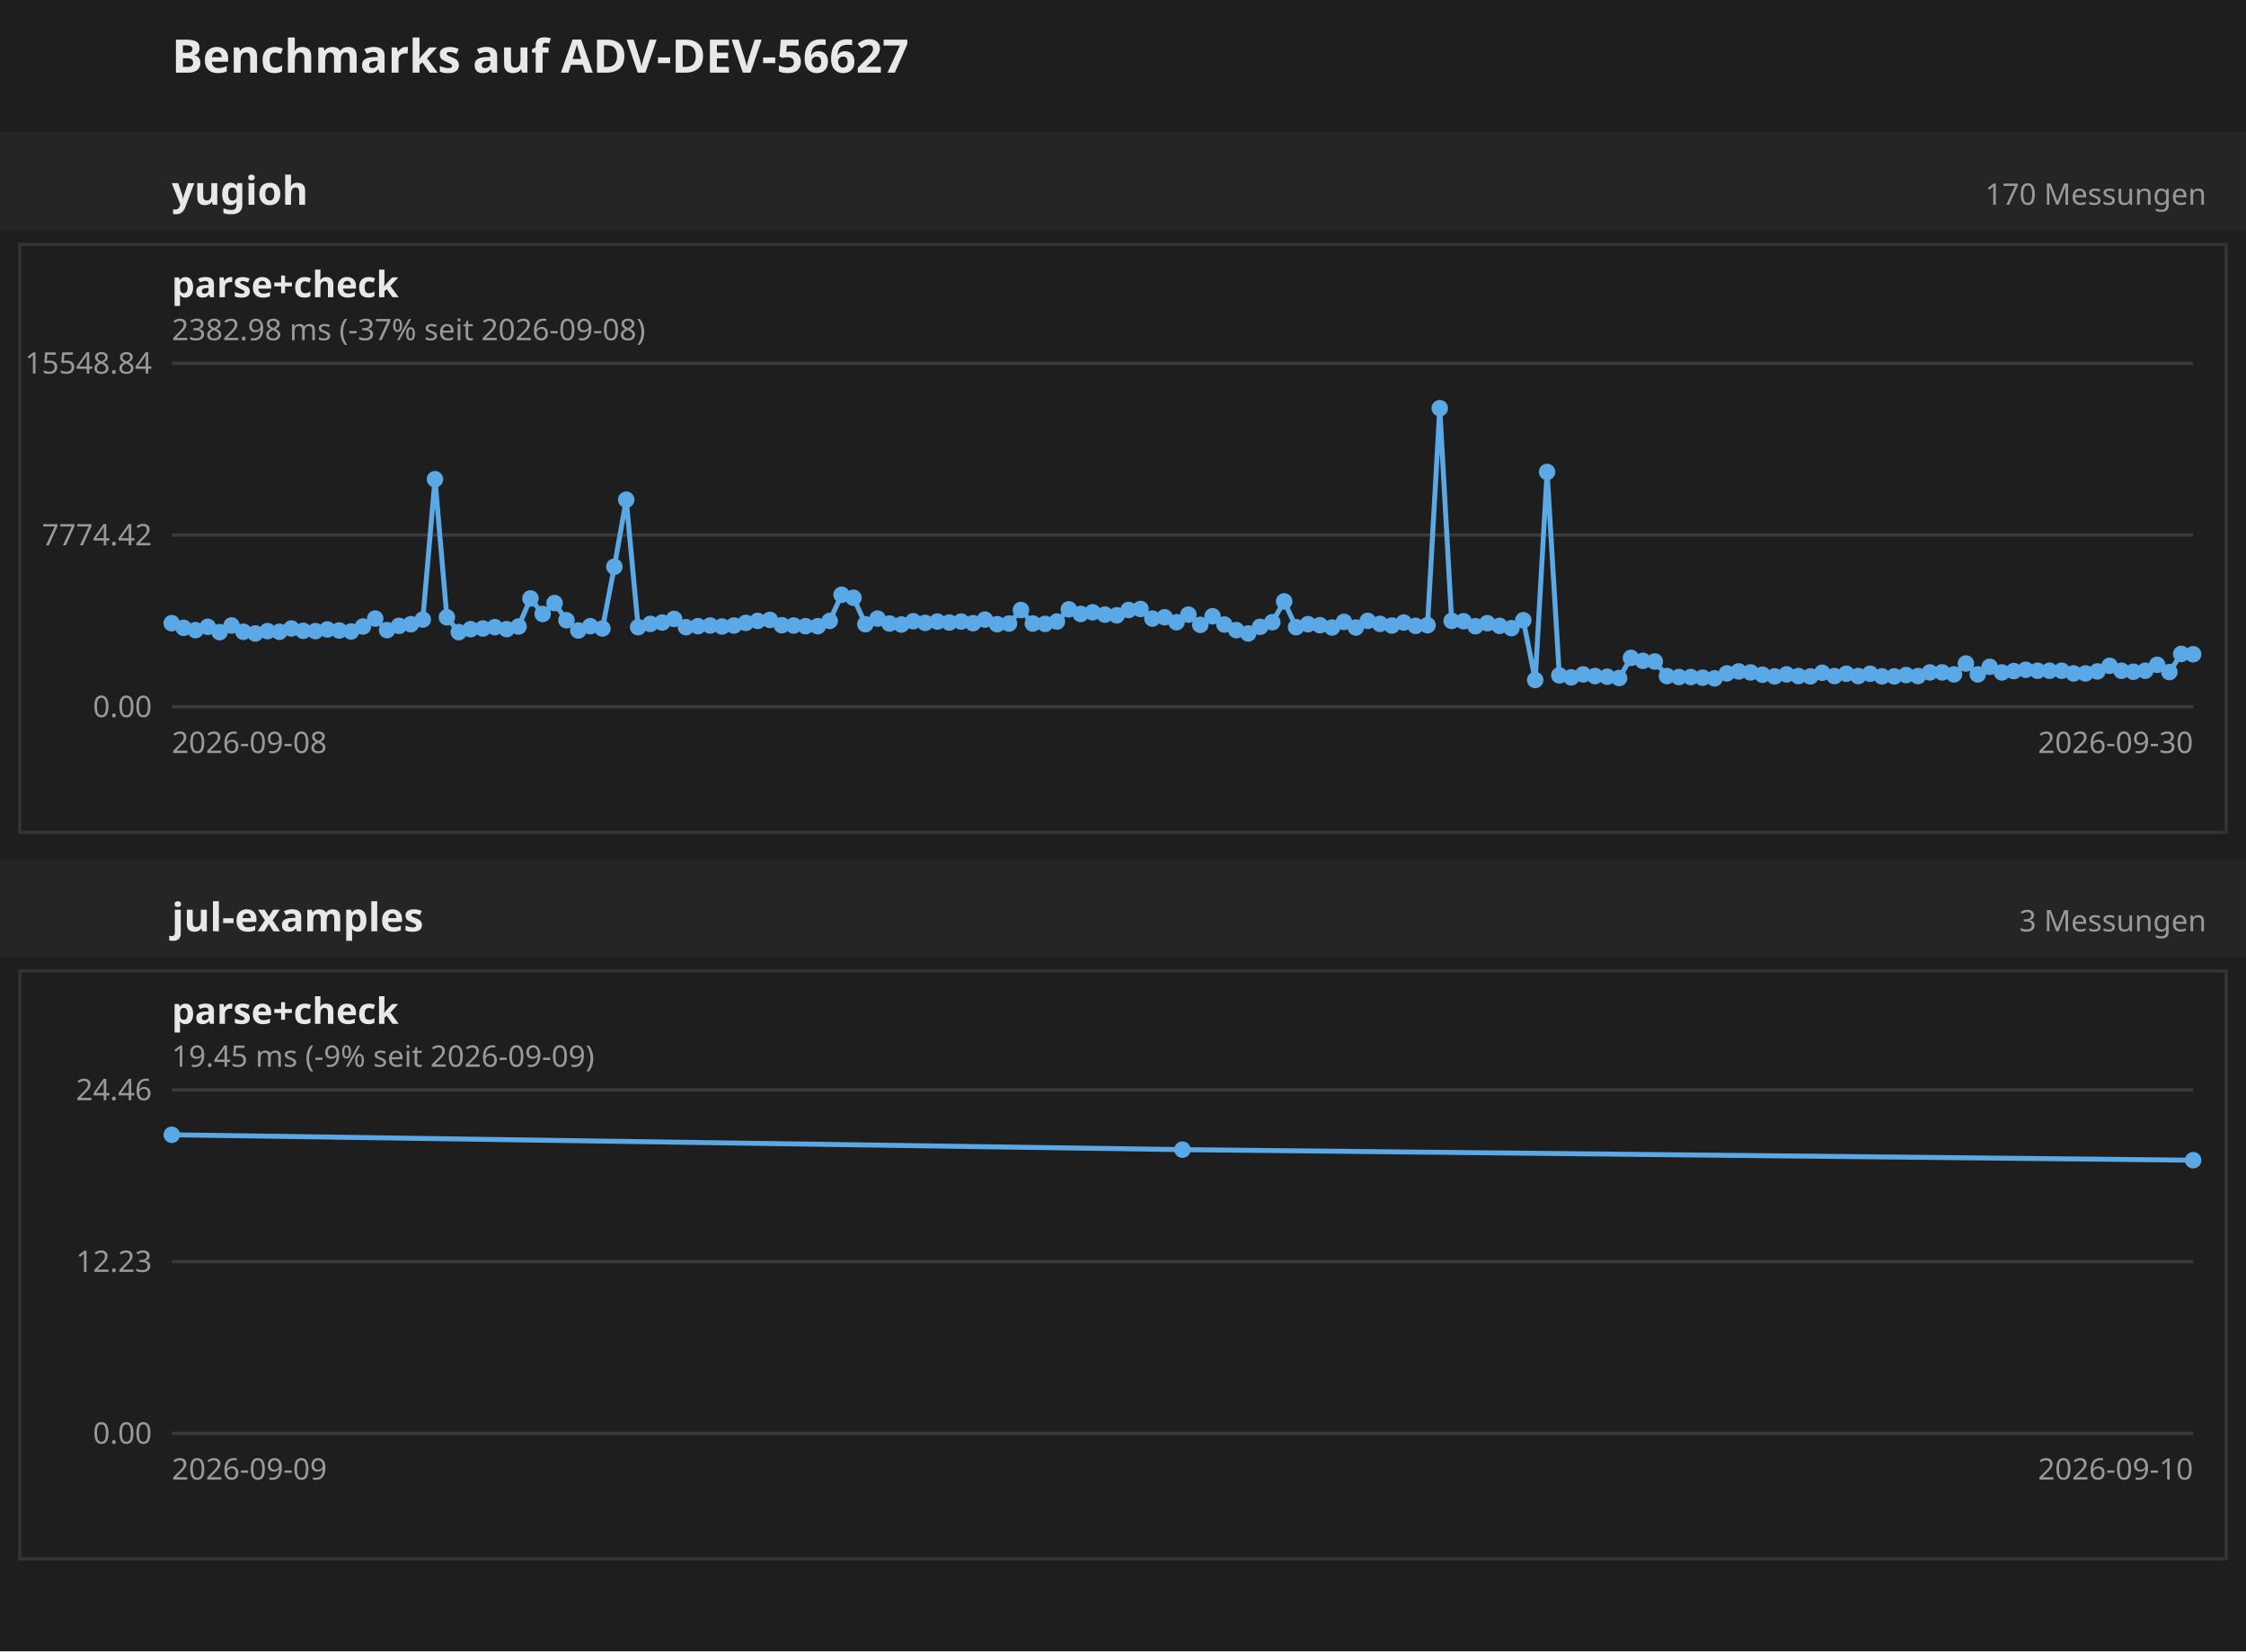
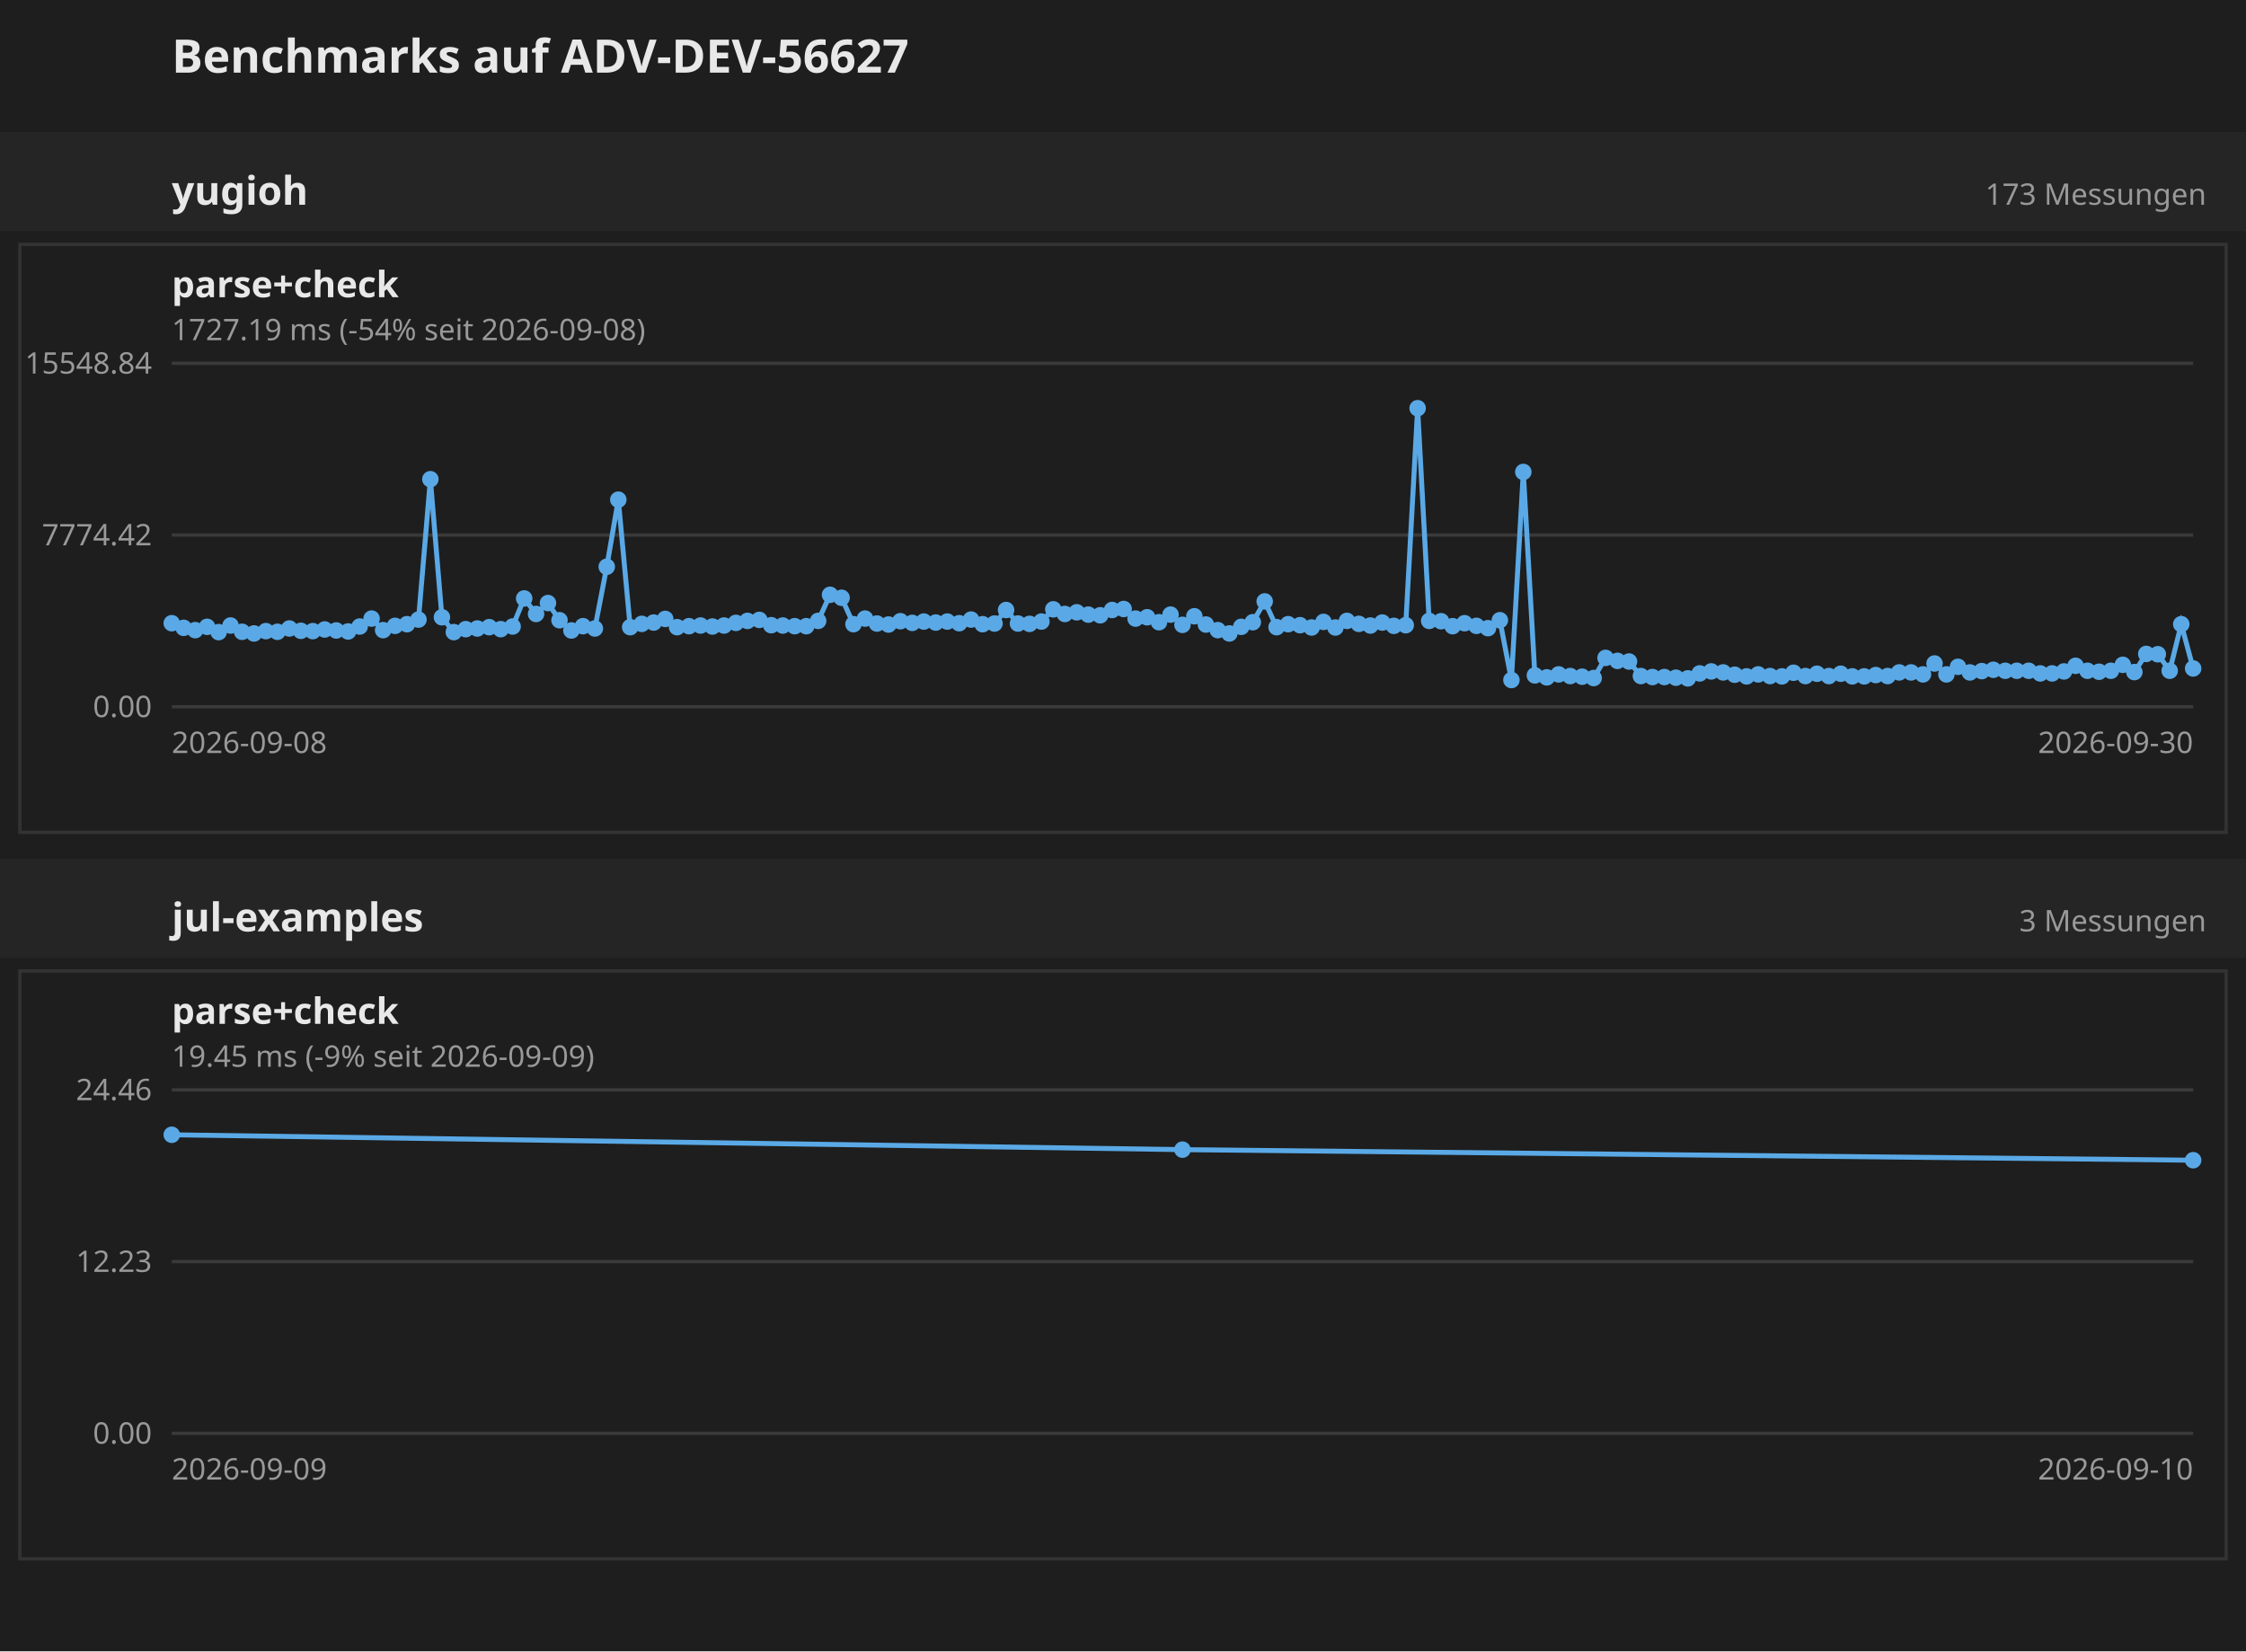
<svg xmlns="http://www.w3.org/2000/svg" width="680" height="500" font-family="sans-serif">
  <rect width="680" height="500" fill="#1e1e1e" />
  <text x="52" y="22" font-size="14" font-weight="bold" fill="#e8e8e8">Benchmarks auf ADV-DEV-56627</text>
  <g transform="translate(0 40)">
    <rect x="0" y="0" width="680" height="30" fill="#252525" />
    <text x="52" y="22" font-size="12" font-weight="bold" fill="#e8e8e8">yugioh</text>
-     <text x="668" y="22" text-anchor="end" font-size="9" fill="#999">170 Messungen</text>
+     <text x="668" y="22" text-anchor="end" font-size="9" fill="#999">173 Messungen</text>
    <g transform="translate(0 30)">
      <g transform="translate(0 0)">
        <rect x="6" y="4" width="668" height="178" fill="none" stroke="#333" />
        <text x="52" y="20" font-size="11" font-weight="bold" fill="#e8e8e8">parse+check</text>
-         <text x="52" y="33" font-size="9" fill="#999">2382.98 ms (-37% seit 2026-09-08)</text>
+         <text x="52" y="33" font-size="9" fill="#999">1727.19 ms (-54% seit 2026-09-08)</text>
        <line x1="52" y1="144.0" x2="664" y2="144.0" stroke="#3a3a3a" />
        <text x="46" y="144.0" text-anchor="end" dominant-baseline="middle" font-size="9" fill="#999">0.00</text>
        <line x1="52" y1="92.0" x2="664" y2="92.0" stroke="#3a3a3a" />
        <text x="46" y="92.0" text-anchor="end" dominant-baseline="middle" font-size="9" fill="#999">7774.42</text>
        <line x1="52" y1="40.0" x2="664" y2="40.0" stroke="#3a3a3a" />
        <text x="46" y="40.0" text-anchor="end" dominant-baseline="middle" font-size="9" fill="#999">15548.84</text>
        <text x="52" y="158" font-size="9" fill="#999">2026-09-08</text>
        <text x="664" y="158" text-anchor="end" font-size="9" fill="#999">2026-09-30</text>
-         <polyline fill="none" stroke="#5aa9e6" stroke-width="1.5" points="52.0,118.7 55.6,120.1 59.2,120.8 62.9,119.8 66.5,121.4 70.1,119.4 73.7,121.3 77.3,121.8 81.0,121.1 84.6,121.3 88.2,120.3 91.8,121.0 95.5,121.1 99.1,120.6 102.7,120.9 106.3,121.2 109.9,119.7 113.6,117.3 117.2,120.8 120.8,119.5 124.4,119.0 128.0,117.6 131.7,75.1 135.3,116.9 138.9,121.4 142.5,120.5 146.2,120.3 149.8,119.9 153.4,120.5 157.0,119.7 160.6,111.2 164.3,115.9 167.9,112.6 171.5,117.8 175.1,120.9 178.7,119.6 182.4,120.3 186.0,101.6 189.6,81.3 193.2,119.9 196.9,118.9 200.5,118.5 204.1,117.4 207.7,119.9 211.3,119.6 215.0,119.4 218.6,119.7 222.2,119.4 225.8,118.6 229.4,118.0 233.1,117.7 236.7,119.3 240.3,119.4 243.9,119.6 247.6,119.6 251.2,118.0 254.8,110.1 258.4,111.0 262.0,119.0 265.7,117.3 269.3,118.8 272.9,119.1 276.5,118.1 280.1,118.6 283.8,118.2 287.4,118.5 291.0,118.2 294.6,118.7 298.2,117.6 301.9,119.0 305.5,118.8 309.1,114.7 312.7,118.8 316.4,118.9 320.0,118.2 323.6,114.5 327.2,115.9 330.8,115.4 334.5,116.1 338.1,116.3 341.7,114.7 345.3,114.4 348.9,117.3 352.6,116.9 356.2,118.4 359.8,116.1 363.4,119.2 367.1,116.6 370.7,119.1 374.3,120.8 377.9,121.8 381.5,119.8 385.2,118.4 388.8,112.1 392.4,119.9 396.0,119.0 399.6,119.3 403.3,120.0 406.9,118.3 410.5,120.0 414.1,118.0 417.8,118.9 421.4,119.4 425.0,118.5 428.6,119.5 432.2,119.3 435.9,53.6 439.5,118.0 443.1,118.1 446.7,119.6 450.3,118.7 454.0,119.5 457.6,120.2 461.2,117.8 464.8,135.9 468.4,72.9 472.1,134.5 475.7,135.1 479.3,134.2 482.9,134.7 486.6,134.9 490.2,135.3 493.8,129.2 497.4,130.1 501.0,130.3 504.7,134.7 508.3,135.0 511.9,135.0 515.5,135.2 519.1,135.4 522.8,133.9 526.4,133.3 530.0,133.6 533.6,134.3 537.3,134.8 540.9,134.2 544.5,134.7 548.1,134.8 551.7,133.7 555.4,134.7 559.0,134.0 562.6,134.7 566.2,134.0 569.8,134.8 573.5,134.8 577.1,134.4 580.7,134.7 584.3,133.6 588.0,133.6 591.6,134.2 595.2,130.9 598.8,134.2 602.4,131.9 606.1,133.6 609.7,133.2 613.3,132.8 616.9,133.1 620.5,133.1 624.2,133.1 627.8,133.9 631.4,133.9 635.0,133.3 638.7,131.6 642.3,133.1 645.9,133.4 649.5,133.1 653.1,131.3 656.8,133.5 660.4,128.0 664.0,128.1" />
+         <polyline fill="none" stroke="#5aa9e6" stroke-width="1.5" points="52.0,118.7 55.6,120.1 59.1,120.8 62.7,119.8 66.2,121.4 69.8,119.4 73.3,121.3 76.9,121.8 80.5,121.1 84.0,121.3 87.6,120.3 91.1,121.0 94.7,121.1 98.3,120.6 101.8,120.9 105.4,121.2 108.9,119.7 112.5,117.3 116.0,120.8 119.6,119.5 123.2,119.0 126.7,117.6 130.3,75.1 133.8,116.9 137.4,121.4 141.0,120.5 144.5,120.3 148.1,119.9 151.6,120.5 155.2,119.7 158.7,111.2 162.3,115.9 165.9,112.6 169.4,117.8 173.0,120.9 176.5,119.6 180.1,120.3 183.7,101.6 187.2,81.3 190.8,119.9 194.3,118.9 197.9,118.5 201.4,117.4 205.0,119.9 208.6,119.6 212.1,119.4 215.7,119.7 219.2,119.4 222.8,118.6 226.3,118.0 229.9,117.7 233.5,119.3 237.0,119.4 240.6,119.6 244.1,119.6 247.7,118.0 251.3,110.1 254.8,111.0 258.4,119.0 261.9,117.3 265.5,118.8 269.0,119.1 272.6,118.1 276.2,118.6 279.7,118.2 283.3,118.5 286.8,118.2 290.4,118.7 294.0,117.6 297.5,119.0 301.1,118.8 304.6,114.7 308.2,118.8 311.7,118.9 315.3,118.2 318.9,114.5 322.4,115.9 326.0,115.4 329.5,116.1 333.1,116.3 336.7,114.7 340.2,114.4 343.8,117.3 347.3,116.9 350.9,118.4 354.4,116.1 358.0,119.2 361.6,116.6 365.1,119.1 368.7,120.8 372.2,121.8 375.8,119.8 379.3,118.4 382.9,112.1 386.5,119.9 390.0,119.0 393.6,119.3 397.1,120.0 400.7,118.3 404.3,120.0 407.8,118.0 411.4,118.9 414.9,119.4 418.5,118.5 422.0,119.5 425.6,119.3 429.2,53.6 432.7,118.0 436.3,118.1 439.8,119.6 443.4,118.7 447.0,119.5 450.5,120.2 454.1,117.8 457.6,135.9 461.2,72.9 464.7,134.5 468.3,135.1 471.9,134.2 475.4,134.7 479.0,134.9 482.5,135.3 486.1,129.2 489.7,130.1 493.2,130.3 496.8,134.7 500.3,135.0 503.9,135.0 507.4,135.2 511.0,135.4 514.6,133.9 518.1,133.3 521.7,133.6 525.2,134.3 528.8,134.8 532.3,134.2 535.9,134.7 539.5,134.8 543.0,133.7 546.6,134.7 550.1,134.0 553.7,134.7 557.3,134.0 560.8,134.8 564.4,134.8 567.9,134.4 571.5,134.7 575.0,133.6 578.6,133.6 582.2,134.2 585.7,130.9 589.3,134.2 592.8,131.9 596.4,133.6 600.0,133.2 603.5,132.8 607.1,133.1 610.6,133.1 614.2,133.1 617.7,133.9 621.3,133.9 624.9,133.3 628.4,131.6 632.0,133.1 635.5,133.4 639.1,133.1 642.7,131.3 646.2,133.5 649.8,128.0 653.3,128.1 656.9,133.1 660.4,119.0 664.0,132.4" />
        <circle cx="52.0" cy="118.7" r="2.5" fill="#5aa9e6" />
        <circle cx="55.6" cy="120.1" r="2.5" fill="#5aa9e6" />
-         <circle cx="59.2" cy="120.8" r="2.5" fill="#5aa9e6" />
-         <circle cx="62.9" cy="119.8" r="2.5" fill="#5aa9e6" />
-         <circle cx="66.5" cy="121.4" r="2.5" fill="#5aa9e6" />
-         <circle cx="70.1" cy="119.4" r="2.5" fill="#5aa9e6" />
-         <circle cx="73.7" cy="121.3" r="2.5" fill="#5aa9e6" />
-         <circle cx="77.3" cy="121.8" r="2.5" fill="#5aa9e6" />
-         <circle cx="81.0" cy="121.1" r="2.5" fill="#5aa9e6" />
-         <circle cx="84.6" cy="121.3" r="2.5" fill="#5aa9e6" />
-         <circle cx="88.2" cy="120.3" r="2.5" fill="#5aa9e6" />
-         <circle cx="91.8" cy="121.0" r="2.5" fill="#5aa9e6" />
-         <circle cx="95.5" cy="121.1" r="2.5" fill="#5aa9e6" />
-         <circle cx="99.1" cy="120.6" r="2.5" fill="#5aa9e6" />
-         <circle cx="102.7" cy="120.9" r="2.5" fill="#5aa9e6" />
-         <circle cx="106.3" cy="121.2" r="2.5" fill="#5aa9e6" />
-         <circle cx="109.9" cy="119.7" r="2.5" fill="#5aa9e6" />
-         <circle cx="113.6" cy="117.3" r="2.5" fill="#5aa9e6" />
-         <circle cx="117.2" cy="120.8" r="2.5" fill="#5aa9e6" />
-         <circle cx="120.8" cy="119.5" r="2.5" fill="#5aa9e6" />
-         <circle cx="124.4" cy="119.0" r="2.5" fill="#5aa9e6" />
-         <circle cx="128.0" cy="117.6" r="2.5" fill="#5aa9e6" />
-         <circle cx="131.7" cy="75.1" r="2.5" fill="#5aa9e6" />
-         <circle cx="135.3" cy="116.9" r="2.5" fill="#5aa9e6" />
-         <circle cx="138.9" cy="121.4" r="2.5" fill="#5aa9e6" />
-         <circle cx="142.5" cy="120.5" r="2.5" fill="#5aa9e6" />
-         <circle cx="146.2" cy="120.3" r="2.5" fill="#5aa9e6" />
-         <circle cx="149.8" cy="119.9" r="2.5" fill="#5aa9e6" />
-         <circle cx="153.4" cy="120.5" r="2.5" fill="#5aa9e6" />
-         <circle cx="157.0" cy="119.7" r="2.5" fill="#5aa9e6" />
-         <circle cx="160.6" cy="111.2" r="2.5" fill="#5aa9e6" />
-         <circle cx="164.3" cy="115.9" r="2.5" fill="#5aa9e6" />
-         <circle cx="167.9" cy="112.6" r="2.5" fill="#5aa9e6" />
-         <circle cx="171.5" cy="117.8" r="2.5" fill="#5aa9e6" />
-         <circle cx="175.1" cy="120.9" r="2.5" fill="#5aa9e6" />
-         <circle cx="178.7" cy="119.6" r="2.5" fill="#5aa9e6" />
-         <circle cx="182.4" cy="120.3" r="2.5" fill="#5aa9e6" />
-         <circle cx="186.0" cy="101.6" r="2.5" fill="#5aa9e6" />
-         <circle cx="189.6" cy="81.3" r="2.5" fill="#5aa9e6" />
-         <circle cx="193.2" cy="119.9" r="2.5" fill="#5aa9e6" />
-         <circle cx="196.9" cy="118.9" r="2.5" fill="#5aa9e6" />
-         <circle cx="200.5" cy="118.5" r="2.5" fill="#5aa9e6" />
-         <circle cx="204.1" cy="117.4" r="2.5" fill="#5aa9e6" />
-         <circle cx="207.7" cy="119.9" r="2.5" fill="#5aa9e6" />
-         <circle cx="211.3" cy="119.6" r="2.5" fill="#5aa9e6" />
-         <circle cx="215.0" cy="119.4" r="2.5" fill="#5aa9e6" />
-         <circle cx="218.6" cy="119.7" r="2.5" fill="#5aa9e6" />
-         <circle cx="222.2" cy="119.4" r="2.5" fill="#5aa9e6" />
-         <circle cx="225.8" cy="118.6" r="2.5" fill="#5aa9e6" />
-         <circle cx="229.4" cy="118.0" r="2.5" fill="#5aa9e6" />
-         <circle cx="233.1" cy="117.7" r="2.5" fill="#5aa9e6" />
-         <circle cx="236.7" cy="119.3" r="2.5" fill="#5aa9e6" />
-         <circle cx="240.3" cy="119.4" r="2.5" fill="#5aa9e6" />
-         <circle cx="243.9" cy="119.6" r="2.5" fill="#5aa9e6" />
-         <circle cx="247.6" cy="119.6" r="2.5" fill="#5aa9e6" />
-         <circle cx="251.2" cy="118.0" r="2.5" fill="#5aa9e6" />
-         <circle cx="254.8" cy="110.1" r="2.5" fill="#5aa9e6" />
-         <circle cx="258.4" cy="111.0" r="2.5" fill="#5aa9e6" />
-         <circle cx="262.0" cy="119.0" r="2.5" fill="#5aa9e6" />
-         <circle cx="265.7" cy="117.3" r="2.5" fill="#5aa9e6" />
-         <circle cx="269.3" cy="118.8" r="2.5" fill="#5aa9e6" />
-         <circle cx="272.9" cy="119.1" r="2.5" fill="#5aa9e6" />
-         <circle cx="276.5" cy="118.1" r="2.5" fill="#5aa9e6" />
-         <circle cx="280.1" cy="118.6" r="2.5" fill="#5aa9e6" />
-         <circle cx="283.8" cy="118.2" r="2.5" fill="#5aa9e6" />
-         <circle cx="287.4" cy="118.5" r="2.5" fill="#5aa9e6" />
-         <circle cx="291.0" cy="118.2" r="2.5" fill="#5aa9e6" />
-         <circle cx="294.6" cy="118.7" r="2.5" fill="#5aa9e6" />
-         <circle cx="298.2" cy="117.6" r="2.5" fill="#5aa9e6" />
-         <circle cx="301.9" cy="119.0" r="2.5" fill="#5aa9e6" />
-         <circle cx="305.5" cy="118.8" r="2.5" fill="#5aa9e6" />
-         <circle cx="309.1" cy="114.7" r="2.5" fill="#5aa9e6" />
-         <circle cx="312.7" cy="118.8" r="2.5" fill="#5aa9e6" />
-         <circle cx="316.4" cy="118.9" r="2.5" fill="#5aa9e6" />
-         <circle cx="320.0" cy="118.2" r="2.5" fill="#5aa9e6" />
-         <circle cx="323.6" cy="114.5" r="2.5" fill="#5aa9e6" />
-         <circle cx="327.2" cy="115.9" r="2.5" fill="#5aa9e6" />
-         <circle cx="330.8" cy="115.4" r="2.5" fill="#5aa9e6" />
-         <circle cx="334.5" cy="116.1" r="2.5" fill="#5aa9e6" />
-         <circle cx="338.1" cy="116.3" r="2.5" fill="#5aa9e6" />
-         <circle cx="341.7" cy="114.7" r="2.5" fill="#5aa9e6" />
-         <circle cx="345.3" cy="114.4" r="2.5" fill="#5aa9e6" />
-         <circle cx="348.9" cy="117.3" r="2.5" fill="#5aa9e6" />
-         <circle cx="352.6" cy="116.9" r="2.5" fill="#5aa9e6" />
-         <circle cx="356.2" cy="118.4" r="2.5" fill="#5aa9e6" />
-         <circle cx="359.8" cy="116.1" r="2.5" fill="#5aa9e6" />
-         <circle cx="363.4" cy="119.2" r="2.5" fill="#5aa9e6" />
-         <circle cx="367.1" cy="116.6" r="2.5" fill="#5aa9e6" />
-         <circle cx="370.7" cy="119.1" r="2.5" fill="#5aa9e6" />
-         <circle cx="374.3" cy="120.8" r="2.5" fill="#5aa9e6" />
-         <circle cx="377.9" cy="121.8" r="2.5" fill="#5aa9e6" />
-         <circle cx="381.5" cy="119.8" r="2.5" fill="#5aa9e6" />
-         <circle cx="385.2" cy="118.4" r="2.5" fill="#5aa9e6" />
-         <circle cx="388.8" cy="112.1" r="2.5" fill="#5aa9e6" />
-         <circle cx="392.4" cy="119.9" r="2.5" fill="#5aa9e6" />
-         <circle cx="396.0" cy="119.0" r="2.5" fill="#5aa9e6" />
-         <circle cx="399.6" cy="119.3" r="2.5" fill="#5aa9e6" />
-         <circle cx="403.3" cy="120.0" r="2.5" fill="#5aa9e6" />
-         <circle cx="406.9" cy="118.3" r="2.5" fill="#5aa9e6" />
-         <circle cx="410.5" cy="120.0" r="2.5" fill="#5aa9e6" />
-         <circle cx="414.1" cy="118.0" r="2.5" fill="#5aa9e6" />
-         <circle cx="417.8" cy="118.9" r="2.5" fill="#5aa9e6" />
-         <circle cx="421.4" cy="119.4" r="2.5" fill="#5aa9e6" />
-         <circle cx="425.0" cy="118.5" r="2.5" fill="#5aa9e6" />
-         <circle cx="428.6" cy="119.5" r="2.5" fill="#5aa9e6" />
-         <circle cx="432.2" cy="119.3" r="2.5" fill="#5aa9e6" />
-         <circle cx="435.9" cy="53.6" r="2.5" fill="#5aa9e6" />
-         <circle cx="439.5" cy="118.0" r="2.5" fill="#5aa9e6" />
-         <circle cx="443.1" cy="118.1" r="2.5" fill="#5aa9e6" />
-         <circle cx="446.7" cy="119.6" r="2.5" fill="#5aa9e6" />
-         <circle cx="450.3" cy="118.7" r="2.5" fill="#5aa9e6" />
-         <circle cx="454.0" cy="119.5" r="2.5" fill="#5aa9e6" />
-         <circle cx="457.6" cy="120.2" r="2.5" fill="#5aa9e6" />
-         <circle cx="461.2" cy="117.8" r="2.5" fill="#5aa9e6" />
-         <circle cx="464.8" cy="135.9" r="2.5" fill="#5aa9e6" />
-         <circle cx="468.4" cy="72.9" r="2.5" fill="#5aa9e6" />
-         <circle cx="472.1" cy="134.5" r="2.5" fill="#5aa9e6" />
-         <circle cx="475.7" cy="135.1" r="2.5" fill="#5aa9e6" />
-         <circle cx="479.3" cy="134.2" r="2.5" fill="#5aa9e6" />
-         <circle cx="482.9" cy="134.7" r="2.5" fill="#5aa9e6" />
-         <circle cx="486.6" cy="134.9" r="2.5" fill="#5aa9e6" />
-         <circle cx="490.2" cy="135.3" r="2.5" fill="#5aa9e6" />
-         <circle cx="493.8" cy="129.2" r="2.5" fill="#5aa9e6" />
-         <circle cx="497.4" cy="130.1" r="2.5" fill="#5aa9e6" />
-         <circle cx="501.0" cy="130.3" r="2.5" fill="#5aa9e6" />
-         <circle cx="504.7" cy="134.7" r="2.5" fill="#5aa9e6" />
-         <circle cx="508.3" cy="135.0" r="2.5" fill="#5aa9e6" />
-         <circle cx="511.9" cy="135.0" r="2.5" fill="#5aa9e6" />
-         <circle cx="515.5" cy="135.2" r="2.5" fill="#5aa9e6" />
-         <circle cx="519.1" cy="135.4" r="2.5" fill="#5aa9e6" />
-         <circle cx="522.8" cy="133.9" r="2.5" fill="#5aa9e6" />
-         <circle cx="526.4" cy="133.3" r="2.5" fill="#5aa9e6" />
-         <circle cx="530.0" cy="133.6" r="2.5" fill="#5aa9e6" />
-         <circle cx="533.6" cy="134.3" r="2.5" fill="#5aa9e6" />
-         <circle cx="537.3" cy="134.8" r="2.5" fill="#5aa9e6" />
-         <circle cx="540.9" cy="134.2" r="2.5" fill="#5aa9e6" />
-         <circle cx="544.5" cy="134.7" r="2.5" fill="#5aa9e6" />
-         <circle cx="548.1" cy="134.8" r="2.5" fill="#5aa9e6" />
-         <circle cx="551.7" cy="133.7" r="2.5" fill="#5aa9e6" />
-         <circle cx="555.4" cy="134.7" r="2.5" fill="#5aa9e6" />
-         <circle cx="559.0" cy="134.0" r="2.5" fill="#5aa9e6" />
-         <circle cx="562.6" cy="134.7" r="2.5" fill="#5aa9e6" />
-         <circle cx="566.2" cy="134.0" r="2.5" fill="#5aa9e6" />
-         <circle cx="569.8" cy="134.8" r="2.5" fill="#5aa9e6" />
-         <circle cx="573.5" cy="134.8" r="2.5" fill="#5aa9e6" />
-         <circle cx="577.1" cy="134.4" r="2.5" fill="#5aa9e6" />
-         <circle cx="580.7" cy="134.7" r="2.5" fill="#5aa9e6" />
-         <circle cx="584.3" cy="133.6" r="2.5" fill="#5aa9e6" />
-         <circle cx="588.0" cy="133.6" r="2.5" fill="#5aa9e6" />
-         <circle cx="591.6" cy="134.2" r="2.5" fill="#5aa9e6" />
-         <circle cx="595.2" cy="130.9" r="2.5" fill="#5aa9e6" />
-         <circle cx="598.8" cy="134.2" r="2.5" fill="#5aa9e6" />
-         <circle cx="602.4" cy="131.9" r="2.5" fill="#5aa9e6" />
-         <circle cx="606.1" cy="133.6" r="2.5" fill="#5aa9e6" />
-         <circle cx="609.7" cy="133.2" r="2.5" fill="#5aa9e6" />
-         <circle cx="613.3" cy="132.8" r="2.5" fill="#5aa9e6" />
-         <circle cx="616.9" cy="133.1" r="2.5" fill="#5aa9e6" />
-         <circle cx="620.5" cy="133.1" r="2.5" fill="#5aa9e6" />
-         <circle cx="624.2" cy="133.1" r="2.5" fill="#5aa9e6" />
-         <circle cx="627.8" cy="133.9" r="2.5" fill="#5aa9e6" />
-         <circle cx="631.4" cy="133.9" r="2.5" fill="#5aa9e6" />
-         <circle cx="635.0" cy="133.3" r="2.5" fill="#5aa9e6" />
-         <circle cx="638.7" cy="131.6" r="2.5" fill="#5aa9e6" />
-         <circle cx="642.3" cy="133.1" r="2.5" fill="#5aa9e6" />
-         <circle cx="645.9" cy="133.4" r="2.5" fill="#5aa9e6" />
-         <circle cx="649.5" cy="133.1" r="2.5" fill="#5aa9e6" />
-         <circle cx="653.1" cy="131.3" r="2.5" fill="#5aa9e6" />
-         <circle cx="656.8" cy="133.5" r="2.5" fill="#5aa9e6" />
-         <circle cx="660.4" cy="128.0" r="2.5" fill="#5aa9e6" />
-         <circle cx="664.0" cy="128.1" r="2.5" fill="#5aa9e6" />
+         <circle cx="59.1" cy="120.8" r="2.5" fill="#5aa9e6" />
+         <circle cx="62.7" cy="119.8" r="2.5" fill="#5aa9e6" />
+         <circle cx="66.2" cy="121.4" r="2.5" fill="#5aa9e6" />
+         <circle cx="69.8" cy="119.4" r="2.5" fill="#5aa9e6" />
+         <circle cx="73.3" cy="121.3" r="2.5" fill="#5aa9e6" />
+         <circle cx="76.9" cy="121.8" r="2.5" fill="#5aa9e6" />
+         <circle cx="80.5" cy="121.1" r="2.5" fill="#5aa9e6" />
+         <circle cx="84.0" cy="121.3" r="2.5" fill="#5aa9e6" />
+         <circle cx="87.6" cy="120.3" r="2.5" fill="#5aa9e6" />
+         <circle cx="91.1" cy="121.0" r="2.5" fill="#5aa9e6" />
+         <circle cx="94.7" cy="121.1" r="2.5" fill="#5aa9e6" />
+         <circle cx="98.3" cy="120.6" r="2.5" fill="#5aa9e6" />
+         <circle cx="101.8" cy="120.9" r="2.5" fill="#5aa9e6" />
+         <circle cx="105.4" cy="121.2" r="2.5" fill="#5aa9e6" />
+         <circle cx="108.9" cy="119.7" r="2.5" fill="#5aa9e6" />
+         <circle cx="112.5" cy="117.3" r="2.5" fill="#5aa9e6" />
+         <circle cx="116.0" cy="120.8" r="2.5" fill="#5aa9e6" />
+         <circle cx="119.6" cy="119.5" r="2.5" fill="#5aa9e6" />
+         <circle cx="123.2" cy="119.0" r="2.5" fill="#5aa9e6" />
+         <circle cx="126.7" cy="117.6" r="2.5" fill="#5aa9e6" />
+         <circle cx="130.3" cy="75.1" r="2.5" fill="#5aa9e6" />
+         <circle cx="133.8" cy="116.9" r="2.5" fill="#5aa9e6" />
+         <circle cx="137.4" cy="121.4" r="2.5" fill="#5aa9e6" />
+         <circle cx="141.0" cy="120.5" r="2.5" fill="#5aa9e6" />
+         <circle cx="144.5" cy="120.3" r="2.5" fill="#5aa9e6" />
+         <circle cx="148.1" cy="119.9" r="2.5" fill="#5aa9e6" />
+         <circle cx="151.6" cy="120.5" r="2.5" fill="#5aa9e6" />
+         <circle cx="155.2" cy="119.7" r="2.5" fill="#5aa9e6" />
+         <circle cx="158.7" cy="111.2" r="2.5" fill="#5aa9e6" />
+         <circle cx="162.3" cy="115.9" r="2.5" fill="#5aa9e6" />
+         <circle cx="165.9" cy="112.6" r="2.5" fill="#5aa9e6" />
+         <circle cx="169.4" cy="117.8" r="2.5" fill="#5aa9e6" />
+         <circle cx="173.0" cy="120.9" r="2.5" fill="#5aa9e6" />
+         <circle cx="176.5" cy="119.6" r="2.5" fill="#5aa9e6" />
+         <circle cx="180.1" cy="120.3" r="2.5" fill="#5aa9e6" />
+         <circle cx="183.7" cy="101.6" r="2.5" fill="#5aa9e6" />
+         <circle cx="187.2" cy="81.3" r="2.5" fill="#5aa9e6" />
+         <circle cx="190.8" cy="119.9" r="2.5" fill="#5aa9e6" />
+         <circle cx="194.3" cy="118.9" r="2.5" fill="#5aa9e6" />
+         <circle cx="197.9" cy="118.5" r="2.5" fill="#5aa9e6" />
+         <circle cx="201.4" cy="117.4" r="2.5" fill="#5aa9e6" />
+         <circle cx="205.0" cy="119.9" r="2.5" fill="#5aa9e6" />
+         <circle cx="208.6" cy="119.6" r="2.5" fill="#5aa9e6" />
+         <circle cx="212.1" cy="119.4" r="2.5" fill="#5aa9e6" />
+         <circle cx="215.7" cy="119.7" r="2.5" fill="#5aa9e6" />
+         <circle cx="219.2" cy="119.4" r="2.5" fill="#5aa9e6" />
+         <circle cx="222.8" cy="118.6" r="2.5" fill="#5aa9e6" />
+         <circle cx="226.3" cy="118.0" r="2.5" fill="#5aa9e6" />
+         <circle cx="229.9" cy="117.7" r="2.5" fill="#5aa9e6" />
+         <circle cx="233.5" cy="119.3" r="2.5" fill="#5aa9e6" />
+         <circle cx="237.0" cy="119.4" r="2.5" fill="#5aa9e6" />
+         <circle cx="240.6" cy="119.6" r="2.5" fill="#5aa9e6" />
+         <circle cx="244.1" cy="119.6" r="2.5" fill="#5aa9e6" />
+         <circle cx="247.7" cy="118.0" r="2.5" fill="#5aa9e6" />
+         <circle cx="251.3" cy="110.1" r="2.5" fill="#5aa9e6" />
+         <circle cx="254.8" cy="111.0" r="2.5" fill="#5aa9e6" />
+         <circle cx="258.4" cy="119.0" r="2.5" fill="#5aa9e6" />
+         <circle cx="261.9" cy="117.3" r="2.5" fill="#5aa9e6" />
+         <circle cx="265.5" cy="118.8" r="2.5" fill="#5aa9e6" />
+         <circle cx="269.0" cy="119.1" r="2.5" fill="#5aa9e6" />
+         <circle cx="272.6" cy="118.1" r="2.5" fill="#5aa9e6" />
+         <circle cx="276.2" cy="118.6" r="2.5" fill="#5aa9e6" />
+         <circle cx="279.7" cy="118.2" r="2.5" fill="#5aa9e6" />
+         <circle cx="283.3" cy="118.5" r="2.5" fill="#5aa9e6" />
+         <circle cx="286.8" cy="118.2" r="2.5" fill="#5aa9e6" />
+         <circle cx="290.4" cy="118.7" r="2.5" fill="#5aa9e6" />
+         <circle cx="294.0" cy="117.6" r="2.5" fill="#5aa9e6" />
+         <circle cx="297.5" cy="119.0" r="2.5" fill="#5aa9e6" />
+         <circle cx="301.1" cy="118.8" r="2.5" fill="#5aa9e6" />
+         <circle cx="304.6" cy="114.7" r="2.5" fill="#5aa9e6" />
+         <circle cx="308.2" cy="118.8" r="2.5" fill="#5aa9e6" />
+         <circle cx="311.7" cy="118.9" r="2.5" fill="#5aa9e6" />
+         <circle cx="315.3" cy="118.2" r="2.5" fill="#5aa9e6" />
+         <circle cx="318.9" cy="114.5" r="2.5" fill="#5aa9e6" />
+         <circle cx="322.4" cy="115.9" r="2.5" fill="#5aa9e6" />
+         <circle cx="326.0" cy="115.4" r="2.5" fill="#5aa9e6" />
+         <circle cx="329.5" cy="116.1" r="2.5" fill="#5aa9e6" />
+         <circle cx="333.1" cy="116.3" r="2.5" fill="#5aa9e6" />
+         <circle cx="336.7" cy="114.7" r="2.5" fill="#5aa9e6" />
+         <circle cx="340.2" cy="114.4" r="2.5" fill="#5aa9e6" />
+         <circle cx="343.8" cy="117.3" r="2.5" fill="#5aa9e6" />
+         <circle cx="347.3" cy="116.9" r="2.5" fill="#5aa9e6" />
+         <circle cx="350.9" cy="118.4" r="2.5" fill="#5aa9e6" />
+         <circle cx="354.4" cy="116.1" r="2.5" fill="#5aa9e6" />
+         <circle cx="358.0" cy="119.2" r="2.5" fill="#5aa9e6" />
+         <circle cx="361.6" cy="116.6" r="2.5" fill="#5aa9e6" />
+         <circle cx="365.1" cy="119.1" r="2.5" fill="#5aa9e6" />
+         <circle cx="368.7" cy="120.8" r="2.5" fill="#5aa9e6" />
+         <circle cx="372.2" cy="121.8" r="2.5" fill="#5aa9e6" />
+         <circle cx="375.8" cy="119.8" r="2.5" fill="#5aa9e6" />
+         <circle cx="379.3" cy="118.4" r="2.5" fill="#5aa9e6" />
+         <circle cx="382.9" cy="112.1" r="2.5" fill="#5aa9e6" />
+         <circle cx="386.5" cy="119.9" r="2.5" fill="#5aa9e6" />
+         <circle cx="390.0" cy="119.0" r="2.5" fill="#5aa9e6" />
+         <circle cx="393.6" cy="119.3" r="2.5" fill="#5aa9e6" />
+         <circle cx="397.1" cy="120.0" r="2.5" fill="#5aa9e6" />
+         <circle cx="400.7" cy="118.3" r="2.5" fill="#5aa9e6" />
+         <circle cx="404.3" cy="120.0" r="2.5" fill="#5aa9e6" />
+         <circle cx="407.8" cy="118.0" r="2.5" fill="#5aa9e6" />
+         <circle cx="411.4" cy="118.9" r="2.5" fill="#5aa9e6" />
+         <circle cx="414.9" cy="119.4" r="2.5" fill="#5aa9e6" />
+         <circle cx="418.5" cy="118.5" r="2.5" fill="#5aa9e6" />
+         <circle cx="422.0" cy="119.5" r="2.5" fill="#5aa9e6" />
+         <circle cx="425.6" cy="119.3" r="2.5" fill="#5aa9e6" />
+         <circle cx="429.2" cy="53.6" r="2.5" fill="#5aa9e6" />
+         <circle cx="432.7" cy="118.0" r="2.5" fill="#5aa9e6" />
+         <circle cx="436.3" cy="118.1" r="2.5" fill="#5aa9e6" />
+         <circle cx="439.8" cy="119.6" r="2.5" fill="#5aa9e6" />
+         <circle cx="443.4" cy="118.7" r="2.5" fill="#5aa9e6" />
+         <circle cx="447.0" cy="119.5" r="2.5" fill="#5aa9e6" />
+         <circle cx="450.5" cy="120.2" r="2.5" fill="#5aa9e6" />
+         <circle cx="454.1" cy="117.8" r="2.5" fill="#5aa9e6" />
+         <circle cx="457.6" cy="135.9" r="2.5" fill="#5aa9e6" />
+         <circle cx="461.2" cy="72.9" r="2.5" fill="#5aa9e6" />
+         <circle cx="464.7" cy="134.5" r="2.5" fill="#5aa9e6" />
+         <circle cx="468.3" cy="135.1" r="2.5" fill="#5aa9e6" />
+         <circle cx="471.9" cy="134.2" r="2.5" fill="#5aa9e6" />
+         <circle cx="475.4" cy="134.7" r="2.5" fill="#5aa9e6" />
+         <circle cx="479.0" cy="134.9" r="2.5" fill="#5aa9e6" />
+         <circle cx="482.5" cy="135.3" r="2.5" fill="#5aa9e6" />
+         <circle cx="486.1" cy="129.2" r="2.5" fill="#5aa9e6" />
+         <circle cx="489.7" cy="130.1" r="2.5" fill="#5aa9e6" />
+         <circle cx="493.2" cy="130.3" r="2.5" fill="#5aa9e6" />
+         <circle cx="496.8" cy="134.7" r="2.5" fill="#5aa9e6" />
+         <circle cx="500.3" cy="135.0" r="2.5" fill="#5aa9e6" />
+         <circle cx="503.9" cy="135.0" r="2.5" fill="#5aa9e6" />
+         <circle cx="507.4" cy="135.2" r="2.5" fill="#5aa9e6" />
+         <circle cx="511.0" cy="135.4" r="2.5" fill="#5aa9e6" />
+         <circle cx="514.6" cy="133.9" r="2.5" fill="#5aa9e6" />
+         <circle cx="518.1" cy="133.3" r="2.5" fill="#5aa9e6" />
+         <circle cx="521.7" cy="133.6" r="2.5" fill="#5aa9e6" />
+         <circle cx="525.2" cy="134.3" r="2.5" fill="#5aa9e6" />
+         <circle cx="528.8" cy="134.8" r="2.5" fill="#5aa9e6" />
+         <circle cx="532.3" cy="134.2" r="2.5" fill="#5aa9e6" />
+         <circle cx="535.9" cy="134.7" r="2.5" fill="#5aa9e6" />
+         <circle cx="539.5" cy="134.8" r="2.5" fill="#5aa9e6" />
+         <circle cx="543.0" cy="133.7" r="2.5" fill="#5aa9e6" />
+         <circle cx="546.6" cy="134.7" r="2.5" fill="#5aa9e6" />
+         <circle cx="550.1" cy="134.0" r="2.5" fill="#5aa9e6" />
+         <circle cx="553.7" cy="134.7" r="2.5" fill="#5aa9e6" />
+         <circle cx="557.3" cy="134.0" r="2.5" fill="#5aa9e6" />
+         <circle cx="560.8" cy="134.8" r="2.5" fill="#5aa9e6" />
+         <circle cx="564.4" cy="134.8" r="2.5" fill="#5aa9e6" />
+         <circle cx="567.9" cy="134.4" r="2.5" fill="#5aa9e6" />
+         <circle cx="571.5" cy="134.7" r="2.5" fill="#5aa9e6" />
+         <circle cx="575.0" cy="133.6" r="2.5" fill="#5aa9e6" />
+         <circle cx="578.6" cy="133.6" r="2.5" fill="#5aa9e6" />
+         <circle cx="582.2" cy="134.2" r="2.5" fill="#5aa9e6" />
+         <circle cx="585.7" cy="130.9" r="2.5" fill="#5aa9e6" />
+         <circle cx="589.3" cy="134.2" r="2.5" fill="#5aa9e6" />
+         <circle cx="592.8" cy="131.9" r="2.5" fill="#5aa9e6" />
+         <circle cx="596.4" cy="133.6" r="2.5" fill="#5aa9e6" />
+         <circle cx="600.0" cy="133.2" r="2.5" fill="#5aa9e6" />
+         <circle cx="603.5" cy="132.8" r="2.5" fill="#5aa9e6" />
+         <circle cx="607.1" cy="133.1" r="2.5" fill="#5aa9e6" />
+         <circle cx="610.6" cy="133.1" r="2.5" fill="#5aa9e6" />
+         <circle cx="614.2" cy="133.1" r="2.5" fill="#5aa9e6" />
+         <circle cx="617.7" cy="133.9" r="2.5" fill="#5aa9e6" />
+         <circle cx="621.3" cy="133.9" r="2.5" fill="#5aa9e6" />
+         <circle cx="624.9" cy="133.3" r="2.5" fill="#5aa9e6" />
+         <circle cx="628.4" cy="131.6" r="2.5" fill="#5aa9e6" />
+         <circle cx="632.0" cy="133.1" r="2.5" fill="#5aa9e6" />
+         <circle cx="635.5" cy="133.4" r="2.5" fill="#5aa9e6" />
+         <circle cx="639.1" cy="133.1" r="2.5" fill="#5aa9e6" />
+         <circle cx="642.7" cy="131.3" r="2.5" fill="#5aa9e6" />
+         <circle cx="646.2" cy="133.5" r="2.5" fill="#5aa9e6" />
+         <circle cx="649.8" cy="128.0" r="2.5" fill="#5aa9e6" />
+         <circle cx="653.3" cy="128.1" r="2.5" fill="#5aa9e6" />
+         <circle cx="656.9" cy="133.1" r="2.5" fill="#5aa9e6" />
+         <circle cx="660.4" cy="119.0" r="2.5" fill="#5aa9e6" />
+         <circle cx="664.0" cy="132.4" r="2.5" fill="#5aa9e6" />
      </g>
    </g>
  </g>
  <g transform="translate(0 260)">
    <rect x="0" y="0" width="680" height="30" fill="#252525" />
    <text x="52" y="22" font-size="12" font-weight="bold" fill="#e8e8e8">jul-examples</text>
    <text x="668" y="22" text-anchor="end" font-size="9" fill="#999">3 Messungen</text>
    <g transform="translate(0 30)">
      <g transform="translate(0 0)">
        <rect x="6" y="4" width="668" height="178" fill="none" stroke="#333" />
        <text x="52" y="20" font-size="11" font-weight="bold" fill="#e8e8e8">parse+check</text>
        <text x="52" y="33" font-size="9" fill="#999">19.45 ms (-9% seit 2026-09-09)</text>
        <line x1="52" y1="144.0" x2="664" y2="144.0" stroke="#3a3a3a" />
        <text x="46" y="144.0" text-anchor="end" dominant-baseline="middle" font-size="9" fill="#999">0.00</text>
        <line x1="52" y1="92.0" x2="664" y2="92.0" stroke="#3a3a3a" />
        <text x="46" y="92.0" text-anchor="end" dominant-baseline="middle" font-size="9" fill="#999">12.23</text>
        <line x1="52" y1="40.0" x2="664" y2="40.0" stroke="#3a3a3a" />
        <text x="46" y="40.0" text-anchor="end" dominant-baseline="middle" font-size="9" fill="#999">24.46</text>
        <text x="52" y="158" font-size="9" fill="#999">2026-09-09</text>
        <text x="664" y="158" text-anchor="end" font-size="9" fill="#999">2026-09-10</text>
        <polyline fill="none" stroke="#5aa9e6" stroke-width="1.5" points="52.0,53.6 358.0,58.1 664.0,61.3" />
        <circle cx="52.0" cy="53.6" r="2.5" fill="#5aa9e6" />
        <circle cx="358.0" cy="58.1" r="2.5" fill="#5aa9e6" />
        <circle cx="664.0" cy="61.3" r="2.5" fill="#5aa9e6" />
      </g>
    </g>
  </g>
</svg>
